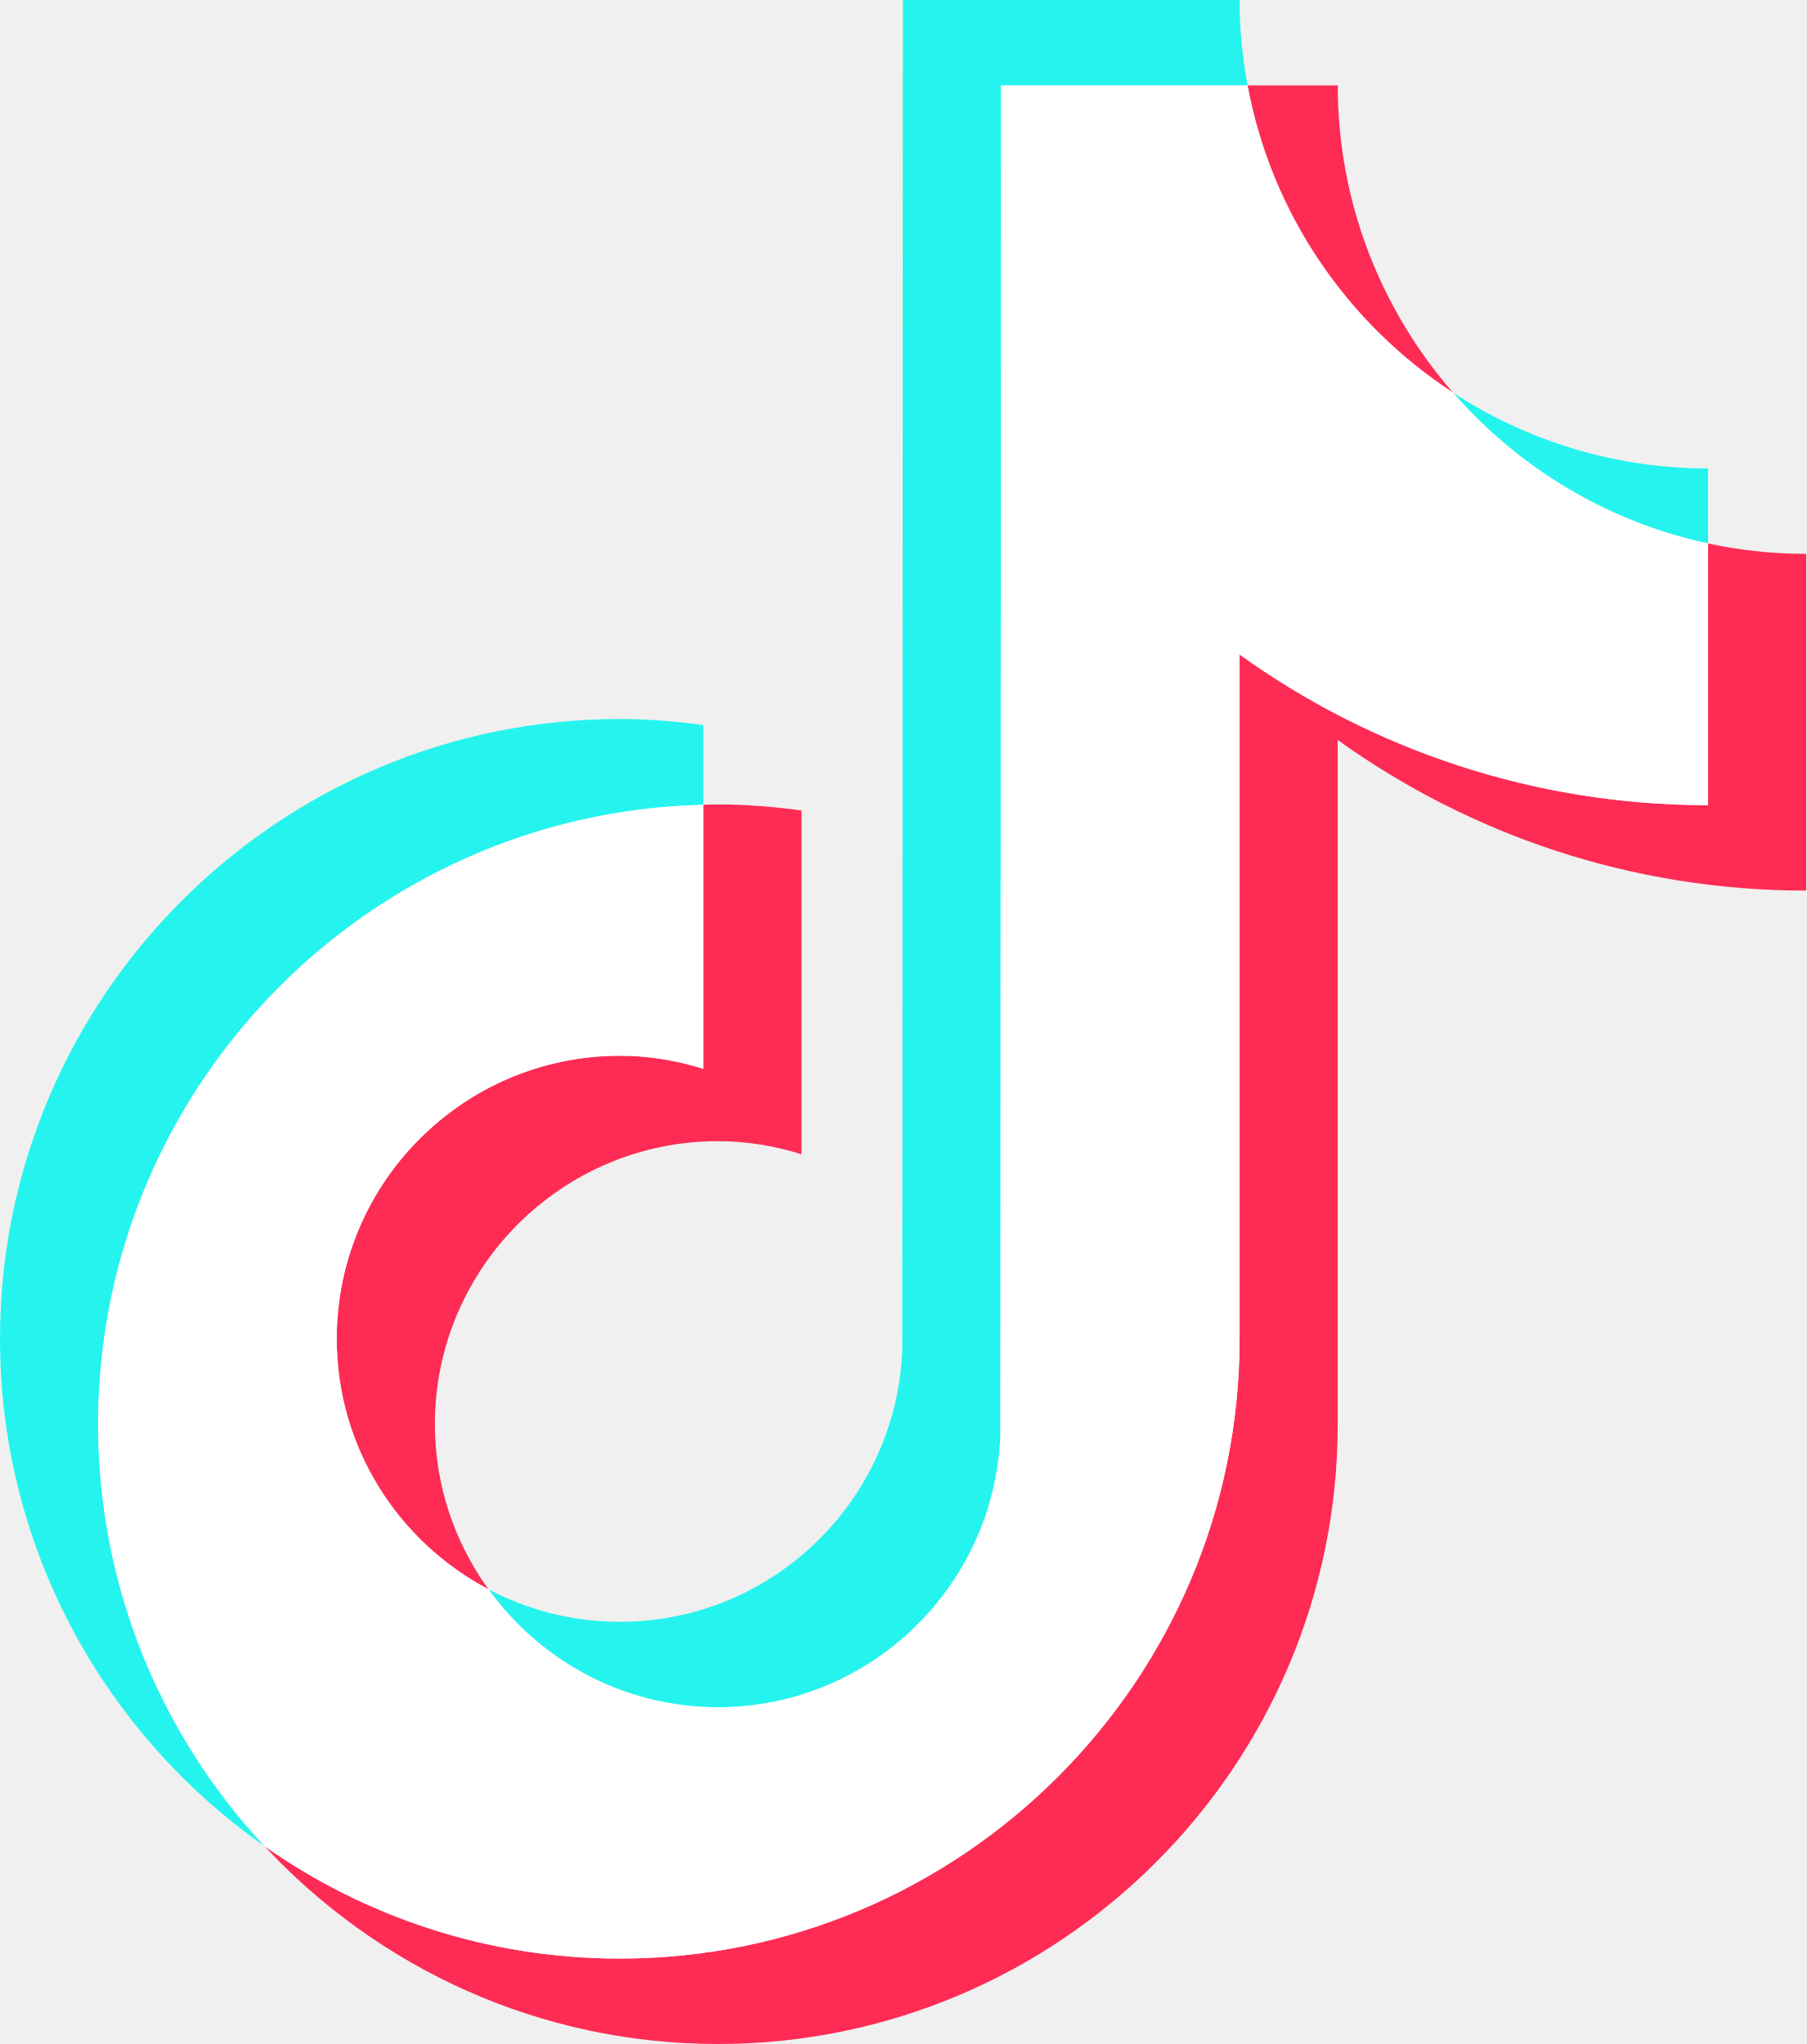
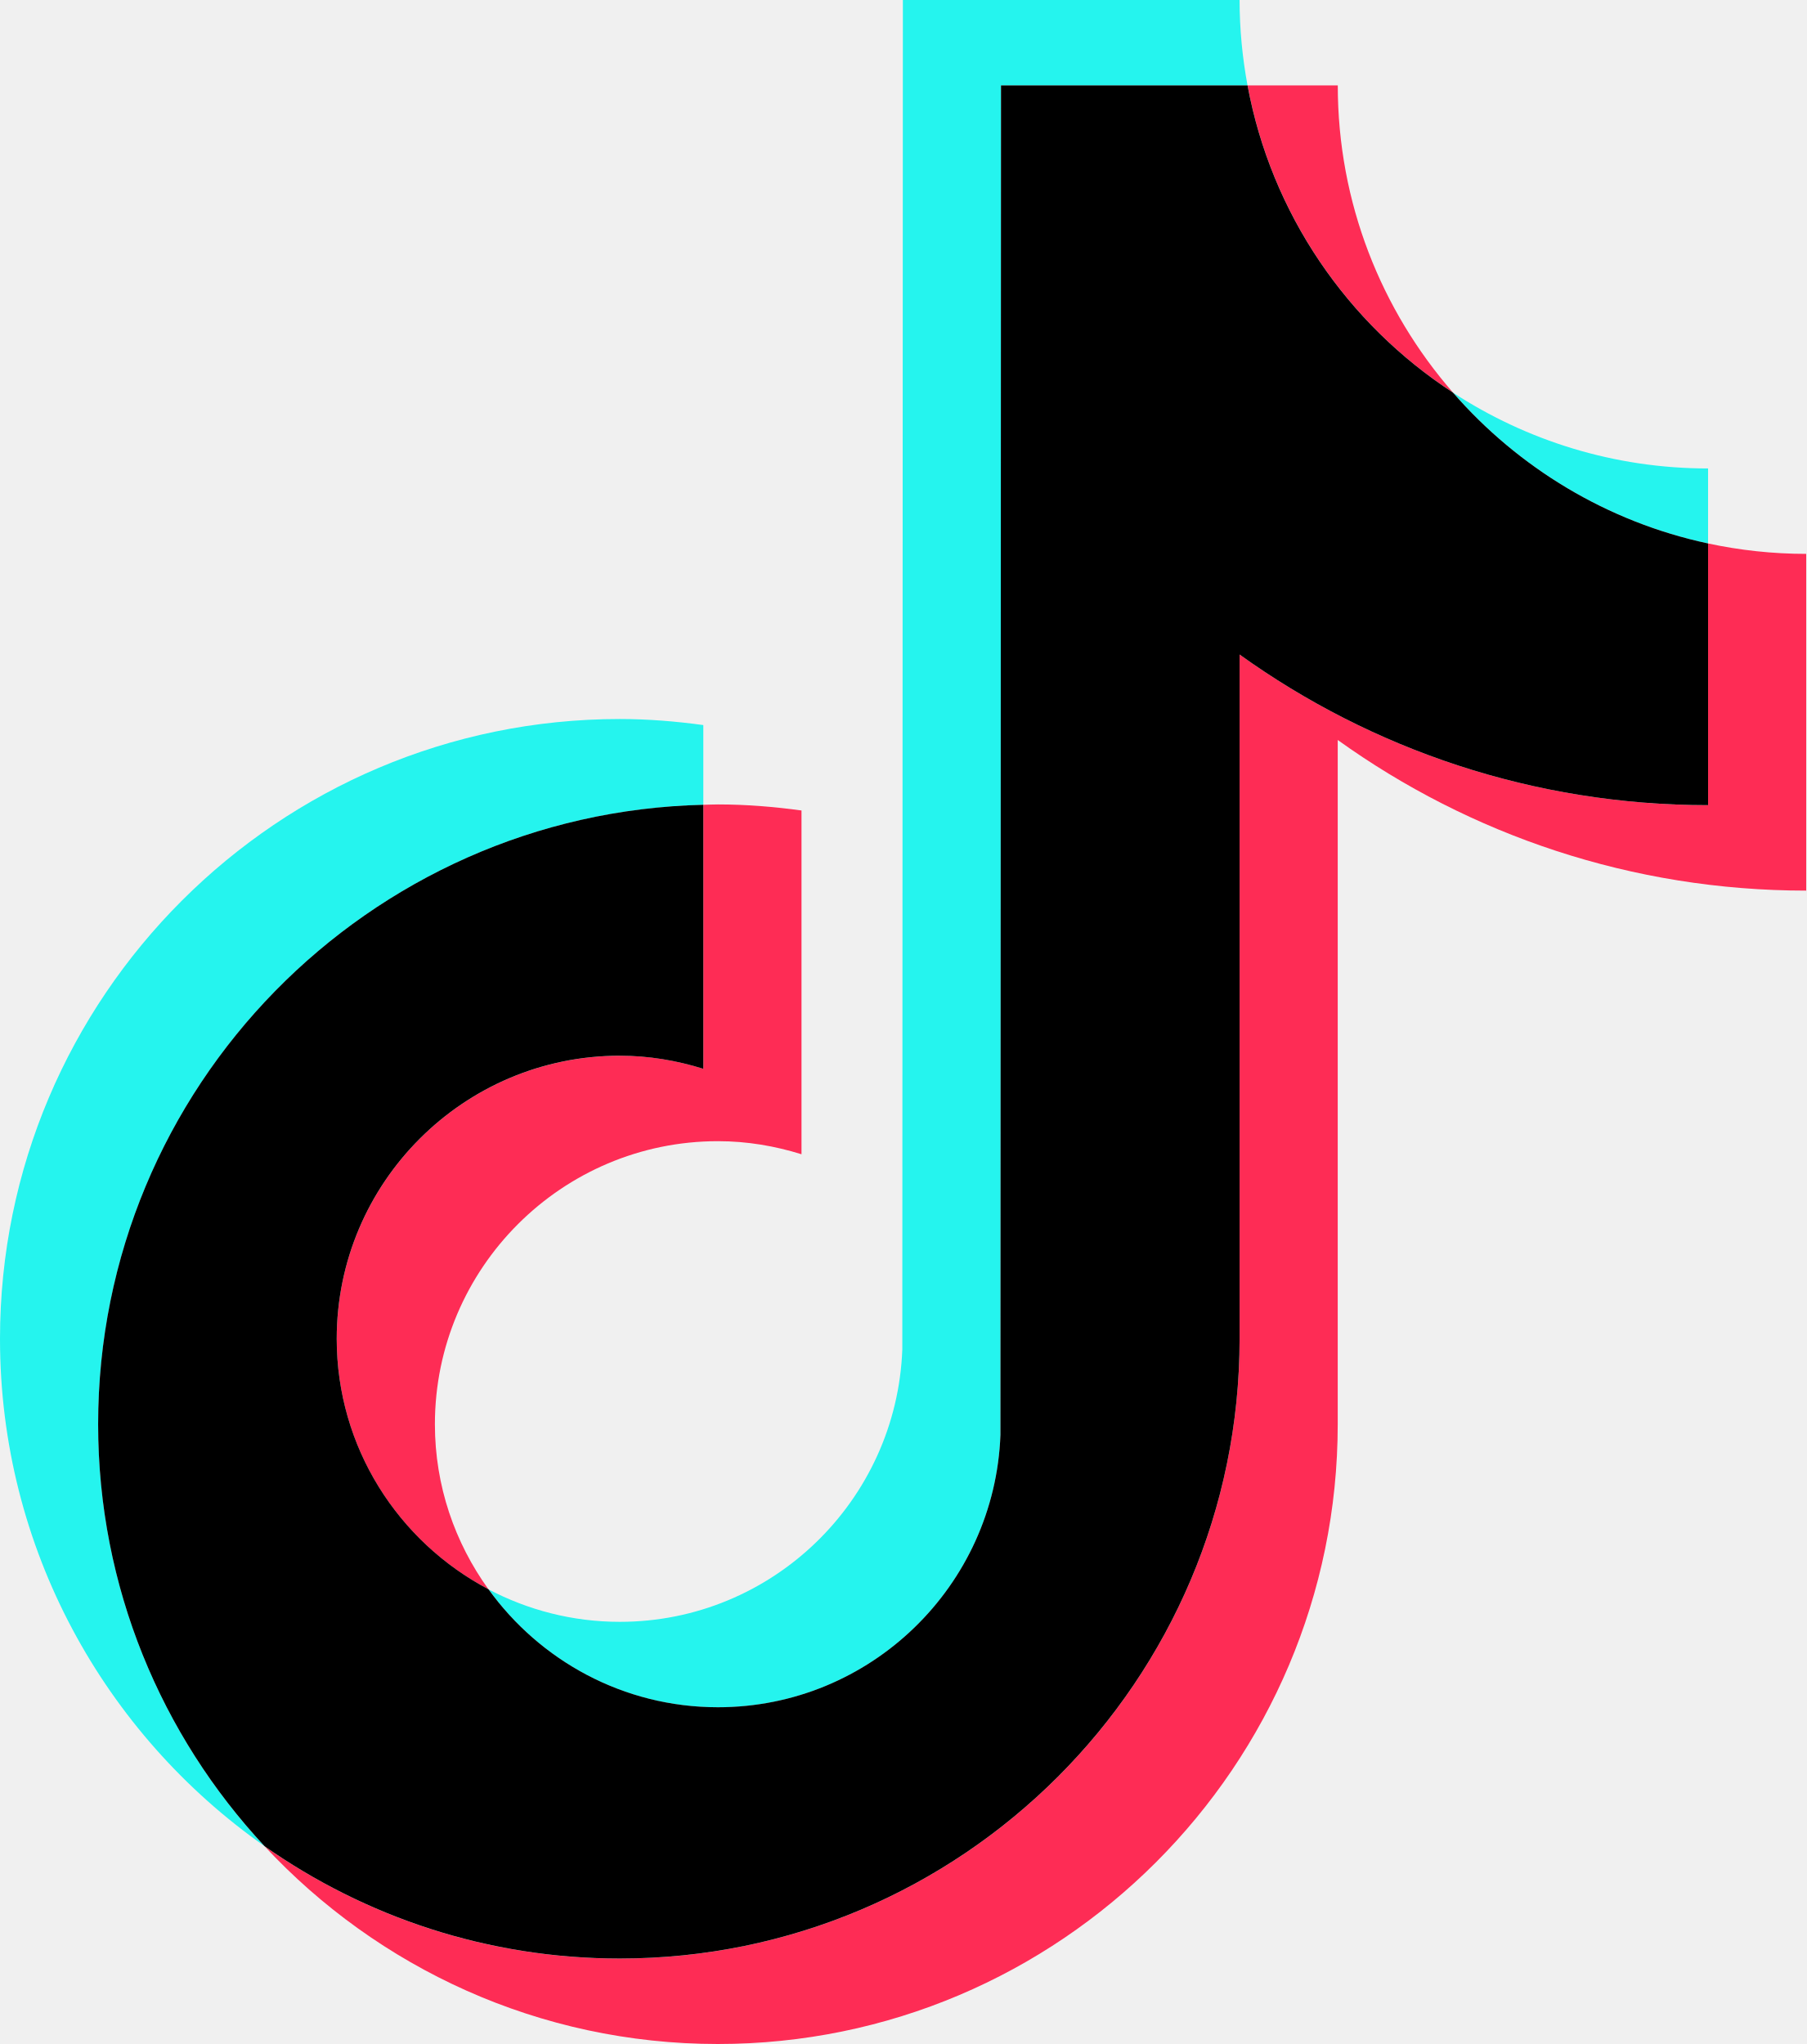
<svg xmlns="http://www.w3.org/2000/svg" id="Layer_2" viewBox="0 0 352.28 398.67">
  <defs>
    <style>.cls-2{fill:#fe2c55}.cls-3{fill:#25f4ee}</style>
  </defs>
  <g id="Layer_1-2">
    <path d="M137.17 156.98v-15.56c-5.34-.73-10.76-1.18-16.29-1.18C54.23 140.24 0 194.47 0 261.13c0 40.9 20.43 77.09 51.61 98.97-20.12-21.6-32.46-50.53-32.46-82.31 0-65.7 52.69-119.28 118.03-120.81Z" class="cls-3" />
    <path d="M140.02 333c29.74 0 54-23.66 55.1-53.13l.11-263.2h48.08c-1-5.41-1.55-10.97-1.55-16.67h-65.67l-.11 263.2c-1.1 29.47-25.36 53.13-55.1 53.13-9.24 0-17.95-2.31-25.61-6.34C105.3 323.9 121.6 333 140.02 333ZM333.13 106V91.37c-18.34 0-35.43-5.45-49.76-14.8 12.76 14.65 30.09 25.22 49.76 29.43Z" class="cls-3" />
    <path d="M283.38 76.57c-13.98-16.05-22.47-37-22.47-59.91h-17.59c4.63 25.02 19.48 46.49 40.06 59.91ZM120.88 205.92c-30.44 0-55.21 24.77-55.21 55.21 0 21.2 12.03 39.62 29.6 48.86-6.55-9.08-10.45-20.18-10.45-32.2 0-30.44 24.77-55.21 55.21-55.21 5.68 0 11.13.94 16.29 2.55v-67.05c-5.34-.73-10.76-1.18-16.29-1.18-.96 0-1.9.05-2.85.07v51.49c-5.16-1.61-10.61-2.55-16.29-2.55Z" class="cls-2" />
    <path d="M333.13 106v51.04c-34.05 0-65.61-10.89-91.37-29.38v133.47c0 66.66-54.23 120.88-120.88 120.88-25.76 0-49.64-8.12-69.28-21.91 22.08 23.71 53.54 38.57 88.42 38.57 66.66 0 120.88-54.23 120.88-120.88V144.33c25.76 18.49 57.32 29.38 91.37 29.38v-65.68c-6.57 0-12.97-.71-19.14-2.03Z" class="cls-2" />
-     <path d="M241.76 261.13V127.66c25.76 18.49 57.32 29.38 91.37 29.38V106c-19.67-4.21-37-14.77-49.76-29.43-20.58-13.42-35.43-34.88-40.06-59.91h-48.08l-.11 263.2c-1.1 29.47-25.36 53.13-55.1 53.13-18.42 0-34.72-9.1-44.75-23.01-17.57-9.25-29.6-27.67-29.6-48.86 0-30.44 24.77-55.21 55.21-55.21 5.68 0 11.13.94 16.29 2.55v-51.49C71.83 158.5 19.14 212.08 19.14 277.78c0 31.78 12.34 60.71 32.46 82.31C71.23 373.87 95.12 382 120.88 382c66.65 0 120.88-54.23 120.88-120.88Z" style="fill:#fff" />
+     <path d="M241.76 261.13V127.66c25.76 18.49 57.32 29.38 91.37 29.38V106c-19.67-4.21-37-14.77-49.76-29.43-20.58-13.42-35.43-34.88-40.06-59.91h-48.08l-.11 263.2c-1.1 29.47-25.36 53.13-55.1 53.13-18.42 0-34.72-9.1-44.75-23.01-17.57-9.25-29.6-27.67-29.6-48.86 0-30.44 24.77-55.21 55.21-55.21 5.68 0 11.13.94 16.29 2.55v-51.49C71.83 158.5 19.14 212.08 19.14 277.78c0 31.78 12.34 60.71 32.46 82.31C71.23 373.87 95.12 382 120.88 382c66.65 0 120.88-54.23 120.88-120.88Z" style="fill:#000" />
  </g>
</svg>
